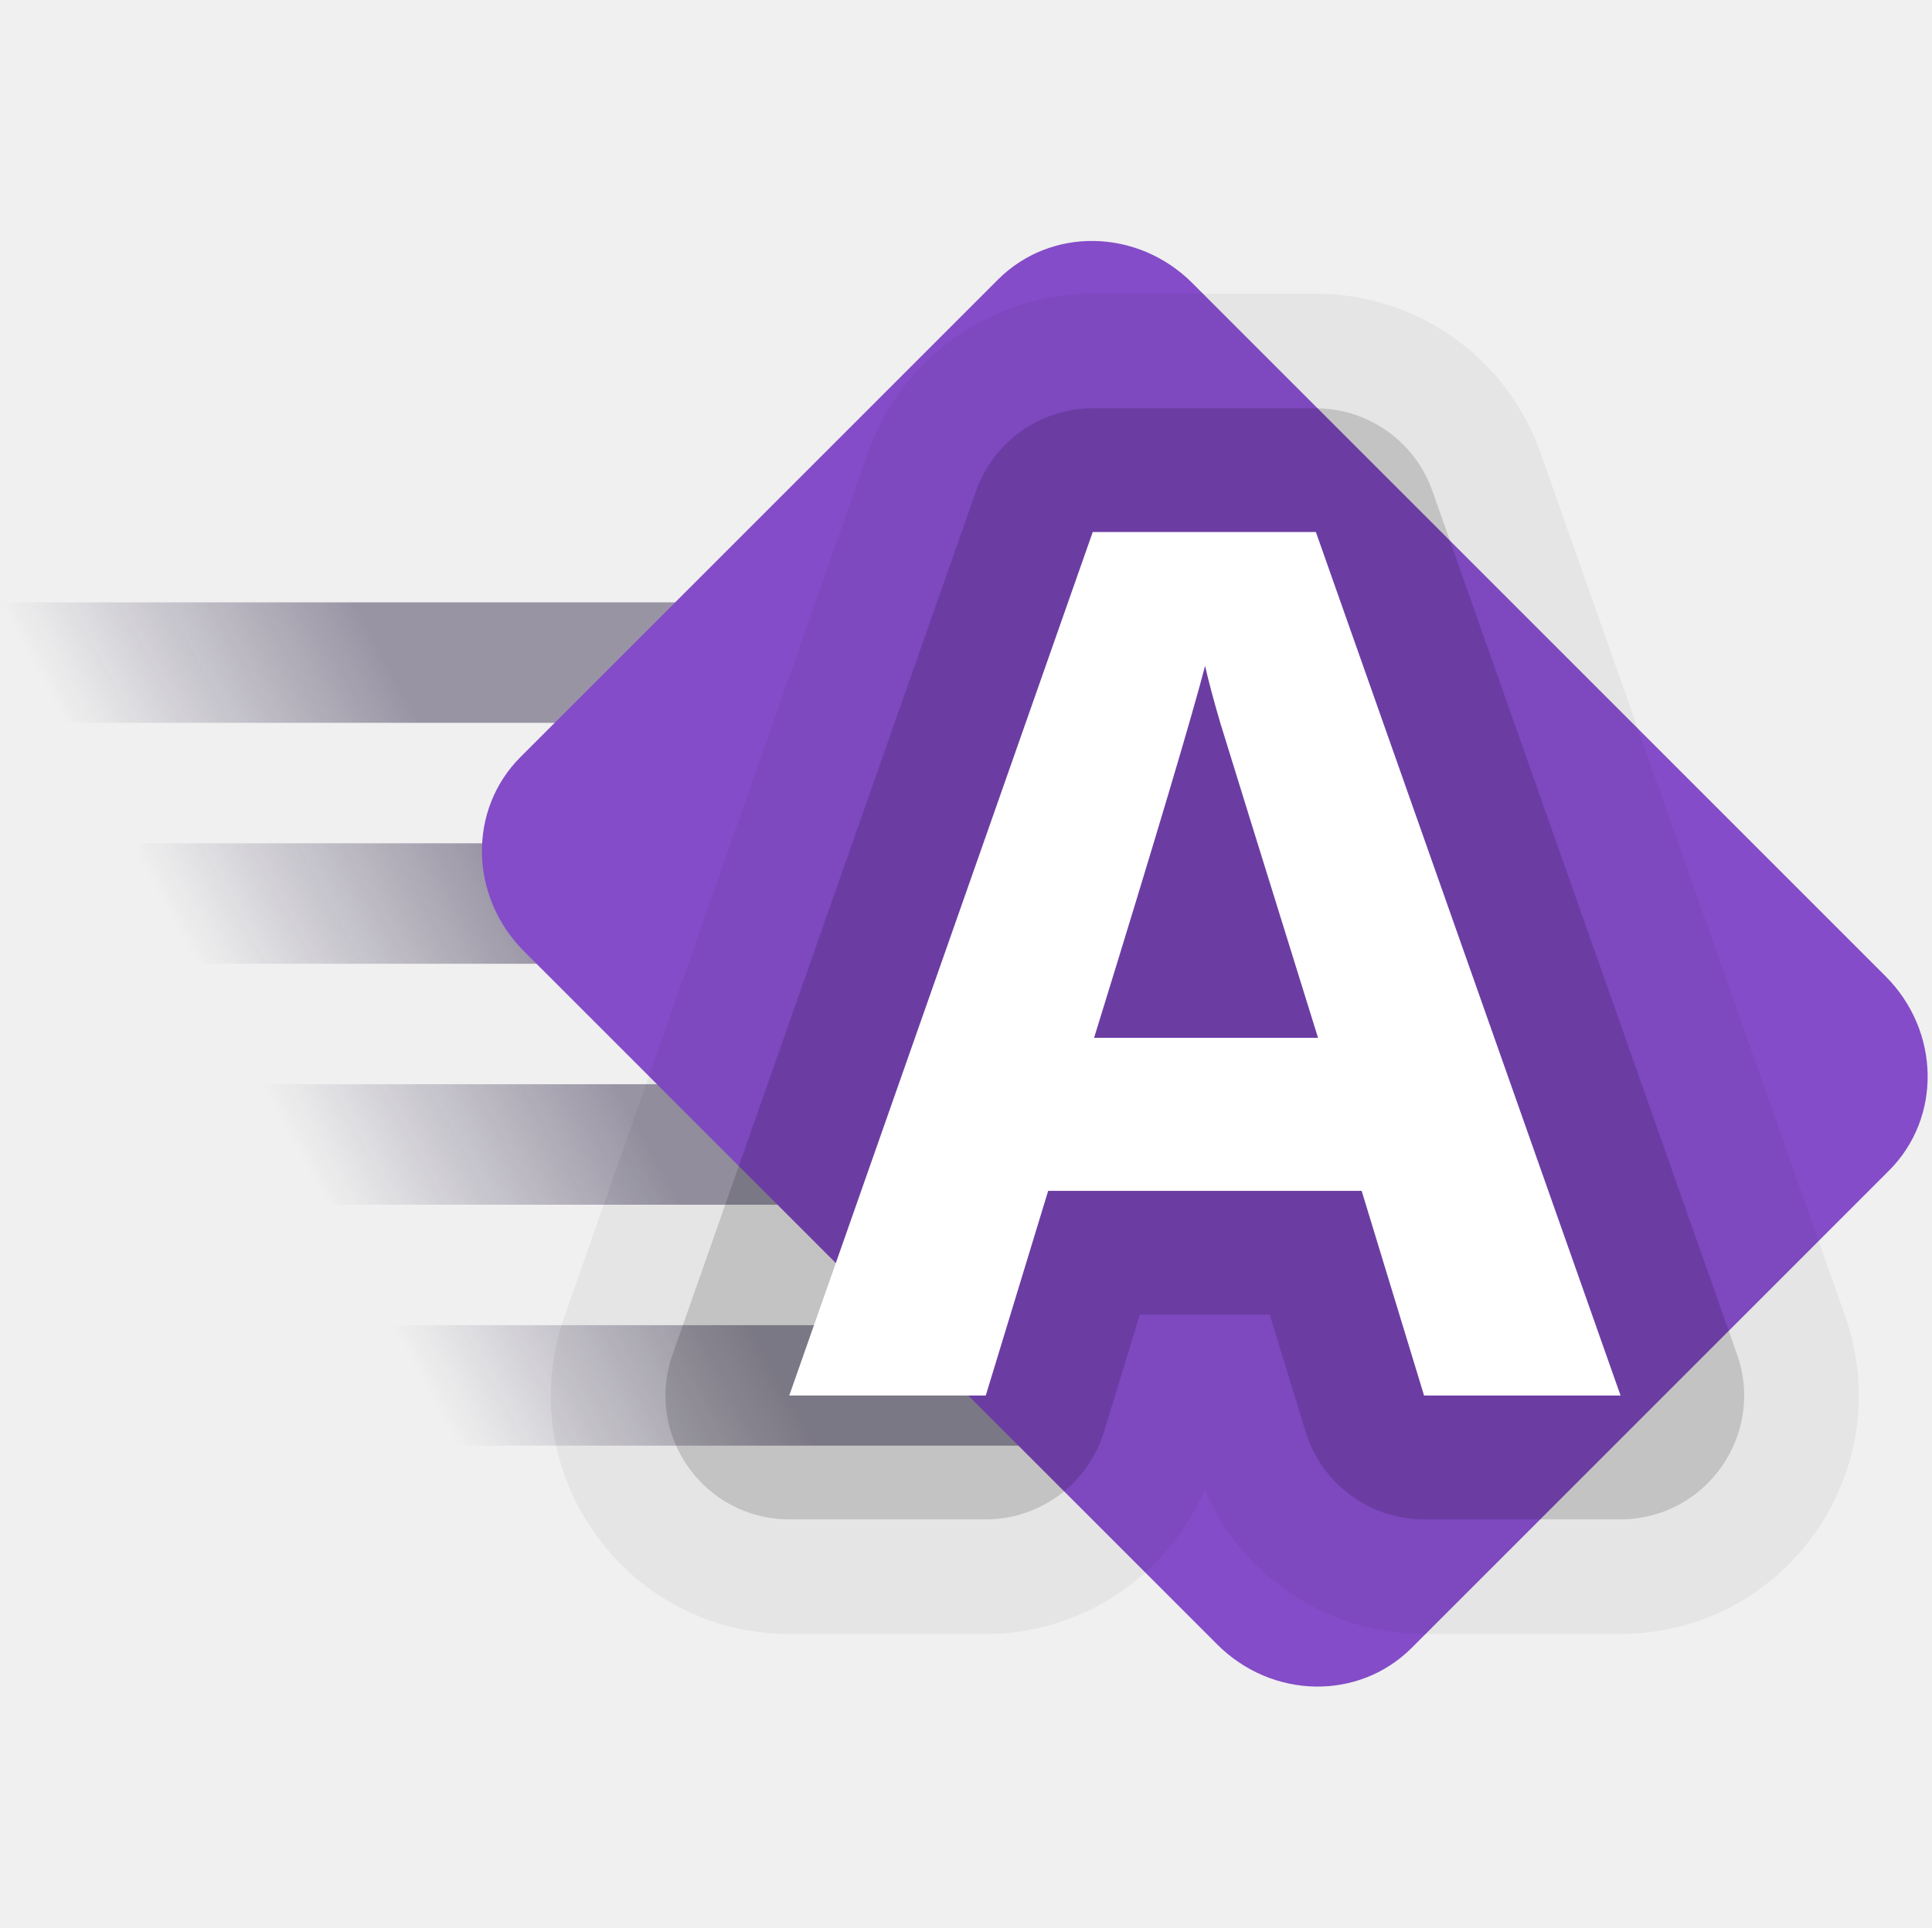
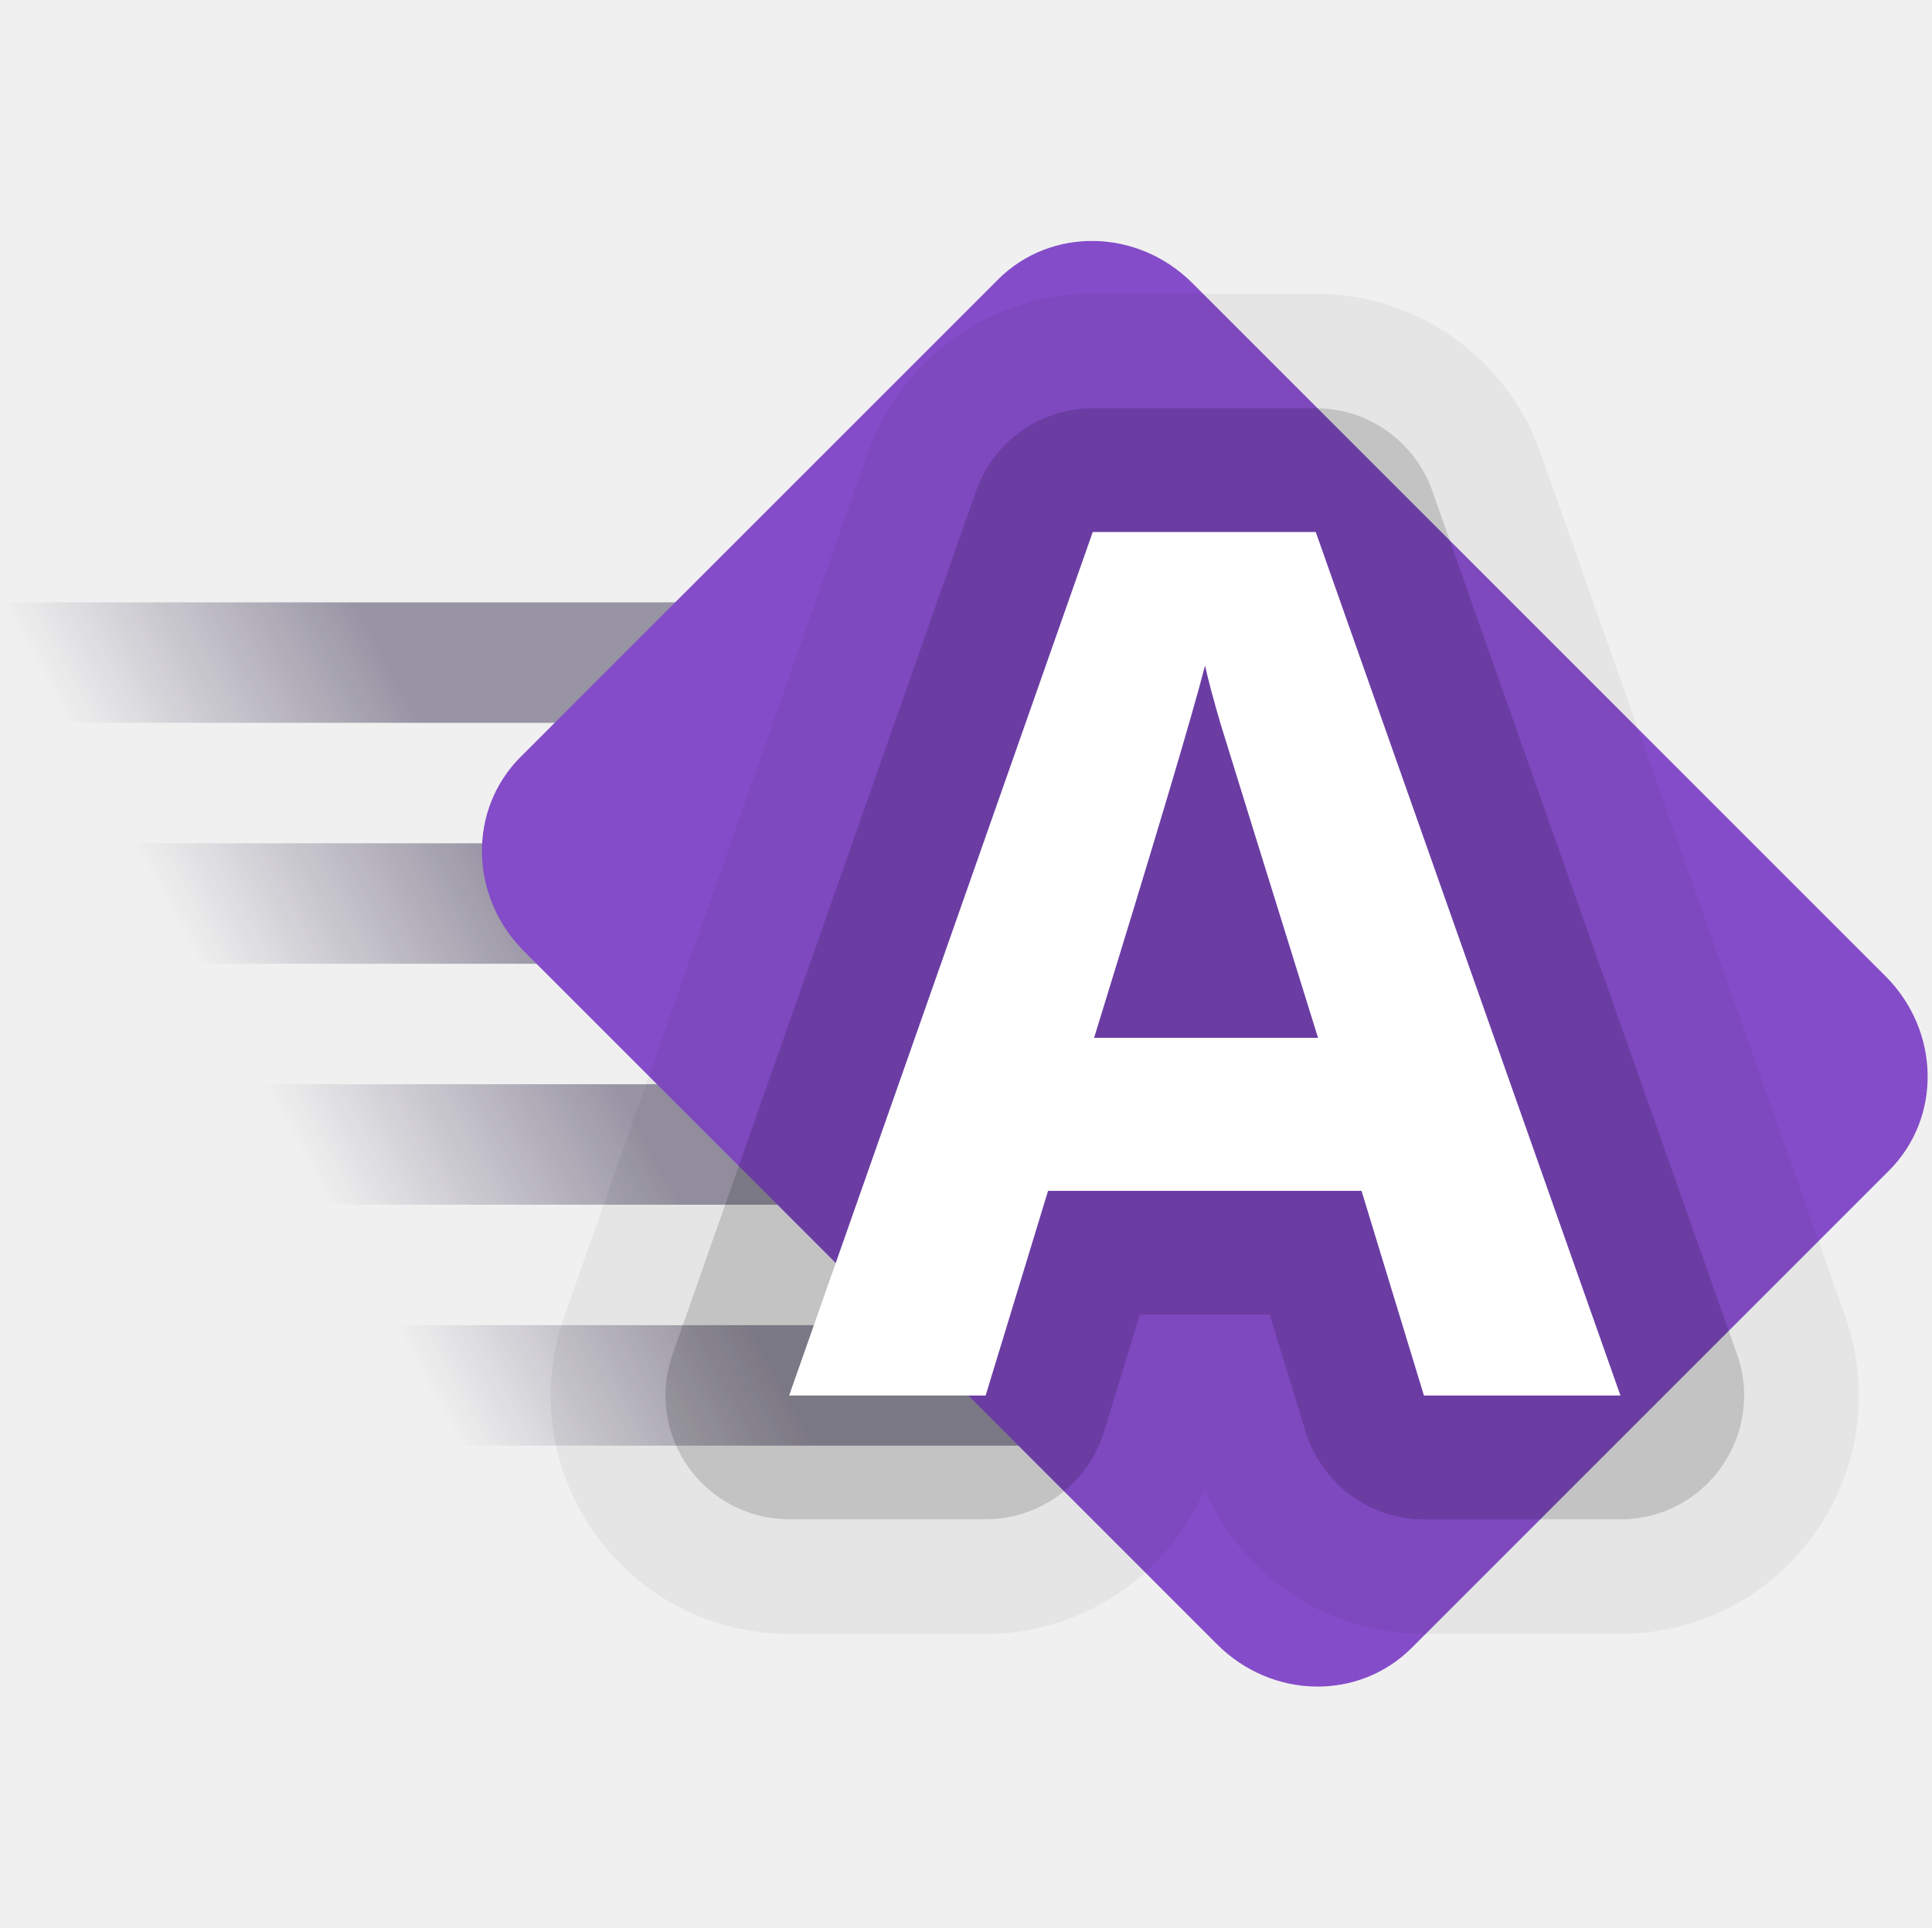
- <svg xmlns="http://www.w3.org/2000/svg" id="svg7384" width="16.036" height="16" version="1.1">
+ <svg xmlns="http://www.w3.org/2000/svg" xmlns:ns2="http://www.openswatchbook.org/uri/2009/osb" xmlns:xlink="http://www.w3.org/1999/xlink" height="16" id="svg7384" version="1.1" width="16.036">
  <defs id="defs7386">
-     <linearGradient id="linearGradient4175" x1="2.302" x2="0" y1="5.751" y2="7" gradientTransform="translate(0,-2)" gradientUnits="userSpaceOnUse">
-       <stop id="stop4171" style="stop-color:#403757" offset="0" />
-       <stop id="stop4173" style="stop-color:#403757;stop-opacity:0" offset="1" />
+     <linearGradient id="linearGradient4169">
+       <stop id="stop4171" offset="0" style="stop-color:#403757;stop-opacity:1;" />
+       <stop id="stop4173" offset="1" style="stop-color:#403757;stop-opacity:0;" />
+     </linearGradient>
+     <linearGradient gradientTransform="translate(0,-2)" gradientUnits="userSpaceOnUse" y2="7" x2="0" y1="5.751" x1="2.302" id="linearGradient4175" xlink:href="#linearGradient4169" />
+     <linearGradient ns2:paint="solid" id="linearGradient4526">
+       <stop id="stop4528" offset="0" style="stop-color:#ffffff;stop-opacity:1;" />
    </linearGradient>
  </defs>
-   <path id="rect4194-8-1" d="m0 5v1h10v-1zm0 2v1h10v-1zm0 2v1h10v-1zm0 2v1h10v-1z" style="color-rendering:auto;color:#bebebe;fill:url(#linearGradient4175);image-rendering:auto;isolation:auto;mix-blend-mode:normal;opacity:.5;shape-rendering:auto;solid-color:#000000" />
-   <path id="rect4162-1-2-3" d="m9.897 2.35c-0.455-0.455-1.175-0.468-1.614-0.029l-3.962 3.962c-0.439 0.439-0.426 1.159 0.029 1.614l5.753 5.753c0.455 0.455 1.175 0.468 1.614 0.029l3.962-3.962c0.439-0.439 0.426-1.159-0.029-1.614z" style="color-rendering:auto;color:#fbc02d;fill:#844cc8;image-rendering:auto;isolation:auto;mix-blend-mode:normal;shape-rendering:auto;solid-color:#000000" />
-   <path id="path4416-7" d="m9.071 2.438c-0.84-9.3e-5 -1.588 0.53-1.867 1.322l-2.519 7.168c-0.452 1.287 0.503 2.635 1.867 2.635h1.631c0.791-0.001 1.505-0.474 1.816-1.201 0.312 0.729 1.028 1.201 1.82 1.201h1.631c1.364-1e-3 2.318-1.35 1.865-2.637l-2.529-7.168c-0.279-0.791-1.026-1.32-1.865-1.32z" style="color-rendering:auto;color:#fbc02d;image-rendering:auto;isolation:auto;mix-blend-mode:normal;opacity:.05;shape-rendering:auto;solid-color:#000000" />
-   <path id="path4416" d="m9.07 3.389c-0.436 4.186e-4 -0.824 0.276-0.969 0.688l-2.519 7.168c-0.234 0.668 0.261 1.366 0.969 1.367h1.631c0.452-3.26e-4 0.851-0.296 0.982-0.729l0.297-0.971h1.078l0.297 0.971c0.132 0.432 0.53 0.728 0.982 0.729h1.631c0.709-3.63e-4 1.204-0.701 0.969-1.369l-2.529-7.168c-0.145-0.411-0.533-0.685-0.969-0.686z" style="color-rendering:auto;color:#fbc02d;image-rendering:auto;isolation:auto;mix-blend-mode:normal;opacity:.15;shape-rendering:auto;solid-color:#000000" />
-   <path id="text3368" d="m9.07 4.416-2.519 7.168h1.631l0.518-1.699h2.602l0.518 1.699h1.631l-2.529-7.168zm0.932 1.109c0.026 0.117 0.068 0.275 0.127 0.477 0.062 0.202 0.332 1.074 0.811 2.613h-1.859c0.508-1.644 0.814-2.673 0.922-3.09z" style="fill:#fff" />
+   <path id="rect4194-8-1" d="m 0,5 0,1 10,0 0,-1 z m 0,2 0,1 10,0 0,-1 z m 0,2 0,1 10,0 0,-1 z m 0,2 0,1 10,0 0,-1 z" style="color:#bebebe;clip-rule:nonzero;display:inline;overflow:visible;visibility:visible;opacity:0.5;isolation:auto;mix-blend-mode:normal;color-interpolation:sRGB;color-interpolation-filters:linearRGB;solid-color:#000000;solid-opacity:1;fill:url(#linearGradient4175);fill-opacity:1;fill-rule:nonzero;stroke:none;stroke-width:1;stroke-linecap:butt;stroke-linejoin:miter;stroke-miterlimit:4;stroke-dasharray:none;stroke-dashoffset:0;stroke-opacity:1;marker:none;color-rendering:auto;image-rendering:auto;shape-rendering:auto;text-rendering:auto;enable-background:accumulate" />
+   <g id="layer9" label="status" style="display:inline" transform="translate(-433.0004,12)" />
+   <g id="layer10" style="display:inline" transform="translate(-433.0004,12)" />
+   <g id="layer13" style="display:inline" transform="translate(-433.0004,12)" />
+   <g id="layer14" transform="translate(-433.0004,12)" />
+   <g id="layer15" style="display:inline" transform="translate(-433.0004,12)" />
+   <g id="g71291" style="display:inline" transform="translate(-433.0004,12)" />
+   <g id="layer9-2-2" style="display:inline" transform="translate(-701.7636,603.6021)" />
+   <g id="layer10-0-6" style="display:inline" transform="translate(-701.7636,603.6021)" />
+   <g id="layer11-5" transform="translate(-701.7636,603.6021)" />
+   <g id="layer14-7-9" transform="translate(-701.7636,603.6021)" />
+   <g id="layer15-5-2" style="display:inline" transform="translate(-701.7636,603.6021)" />
+   <g id="g71291-8-4" style="display:inline" transform="translate(-701.7636,603.6021)" />
+   <g id="g4953-5" style="display:inline" transform="translate(-701.7636,603.6021)" />
+   <g id="layer12-4" style="display:inline" transform="translate(-701.7636,603.6021)" />
+   <g id="layer10-2" style="display:inline" transform="translate(-288.0284,406.3968)" />
+   <g id="layer11" transform="translate(-288.0284,406.3968)" />
+   <g id="layer13-0" style="display:inline" transform="translate(-288.0284,406.3968)" />
+   <g id="layer14-3" transform="translate(-288.0284,406.3968)" />
+   <g id="layer15-1" style="display:inline" transform="translate(-288.0284,406.3968)" />
+   <g id="g71291-5" style="display:inline" transform="translate(-288.0284,406.3968)" />
+   <g id="g4953" style="display:inline" transform="translate(-288.0284,406.3968)" />
+   <g id="layer12" style="display:inline" transform="translate(-288.0284,406.3968)" />
+   <path style="color:#fbc02d;clip-rule:nonzero;display:inline;overflow:visible;visibility:visible;opacity:1;isolation:auto;mix-blend-mode:normal;color-interpolation:sRGB;color-interpolation-filters:linearRGB;solid-color:#000000;solid-opacity:1;fill:#844cc8;fill-opacity:1;fill-rule:nonzero;stroke:none;stroke-width:1;stroke-linecap:butt;stroke-linejoin:miter;stroke-miterlimit:4;stroke-dasharray:none;stroke-dashoffset:0;stroke-opacity:1;marker:none;color-rendering:auto;image-rendering:auto;shape-rendering:auto;text-rendering:auto;enable-background:accumulate" d="M 9.897,2.35 C 9.442,1.895 8.722,1.882 8.283,2.321 L 4.321,6.283 C 3.882,6.722 3.895,7.442 4.35,7.897 L 10.103,13.65 c 0.455,0.455 1.175,0.468 1.614,0.029 l 3.962,-3.962 c 0.439,-0.439 0.426,-1.159 -0.029,-1.614 z" id="rect4162-1-2-3" />
+   <path style="color:#fbc02d;font-style:normal;font-variant:normal;font-weight:bold;font-stretch:normal;font-size:10px;line-height:125%;font-family:'Open Sans';-inkscape-font-specification:'Open Sans Bold';letter-spacing:0px;word-spacing:0px;clip-rule:nonzero;display:inline;overflow:visible;visibility:visible;opacity:0.05;isolation:auto;mix-blend-mode:normal;color-interpolation:sRGB;color-interpolation-filters:linearRGB;solid-color:#000000;solid-opacity:1;fill:#000000;fill-opacity:1;fill-rule:nonzero;stroke:none;stroke-width:1;stroke-linecap:butt;stroke-linejoin:miter;stroke-miterlimit:4;stroke-dasharray:none;stroke-dashoffset:0;stroke-opacity:1;marker:none;color-rendering:auto;image-rendering:auto;shape-rendering:auto;text-rendering:auto;enable-background:accumulate" d="M 9.071,2.438 C 8.231,2.437 7.483,2.967 7.204,3.76 L 4.684,10.928 c -0.452,1.287 0.503,2.635 1.867,2.635 l 1.631,0 C 8.973,13.561 9.688,13.089 9.999,12.361 c 0.312,0.729 1.028,1.201 1.82,1.201 l 1.631,0 c 1.364,-10e-4 2.319,-1.35 1.865,-2.637 L 12.786,3.758 C 12.507,2.967 11.759,2.438 10.921,2.438 Z" id="path4416-7" />
+   <path style="color:#fbc02d;font-style:normal;font-variant:normal;font-weight:bold;font-stretch:normal;font-size:10px;line-height:125%;font-family:'Open Sans';-inkscape-font-specification:'Open Sans Bold';letter-spacing:0px;word-spacing:0px;clip-rule:nonzero;display:inline;overflow:visible;visibility:visible;opacity:0.15;isolation:auto;mix-blend-mode:normal;color-interpolation:sRGB;color-interpolation-filters:linearRGB;solid-color:#000000;solid-opacity:1;fill:#000000;fill-opacity:1;fill-rule:nonzero;stroke:none;stroke-width:1;stroke-linecap:butt;stroke-linejoin:miter;stroke-miterlimit:4;stroke-dasharray:none;stroke-dashoffset:0;stroke-opacity:1;marker:none;color-rendering:auto;image-rendering:auto;shape-rendering:auto;text-rendering:auto;enable-background:accumulate" d="m 9.07,3.389 c -0.436,4.186e-4 -0.824,0.276 -0.969,0.688 L 5.582,11.244 c -0.234,0.668 0.261,1.366 0.969,1.367 l 1.631,0 C 8.633,12.611 9.032,12.315 9.164,11.883 l 0.297,-0.971 1.078,0 0.297,0.971 c 0.132,0.432 0.53,0.728 0.982,0.729 l 1.631,0 c 0.709,-3.63e-4 1.204,-0.701 0.969,-1.369 L 11.888,4.074 C 11.743,3.663 11.355,3.389 10.92,3.389 Z" id="path4416" />
+   <path style="font-style:normal;font-variant:normal;font-weight:bold;font-stretch:normal;font-size:10px;line-height:125%;font-family:'Open Sans';-inkscape-font-specification:'Open Sans Bold';letter-spacing:0px;word-spacing:0px;fill:#ffffff;fill-opacity:1;stroke:none;stroke-width:1px;stroke-linecap:butt;stroke-linejoin:miter;stroke-opacity:1" d="m 9.07,4.416 -2.52,7.168 1.631,0 0.518,-1.699 2.602,0 0.518,1.699 1.631,0 -2.529,-7.168 z m 0.932,1.109 c 0.026,0.117 0.068,0.275 0.127,0.477 0.062,0.202 0.332,1.074 0.811,2.613 l -1.859,0 C 9.588,6.971 9.895,5.942 10.002,5.525 Z" id="text3368" />
</svg>
